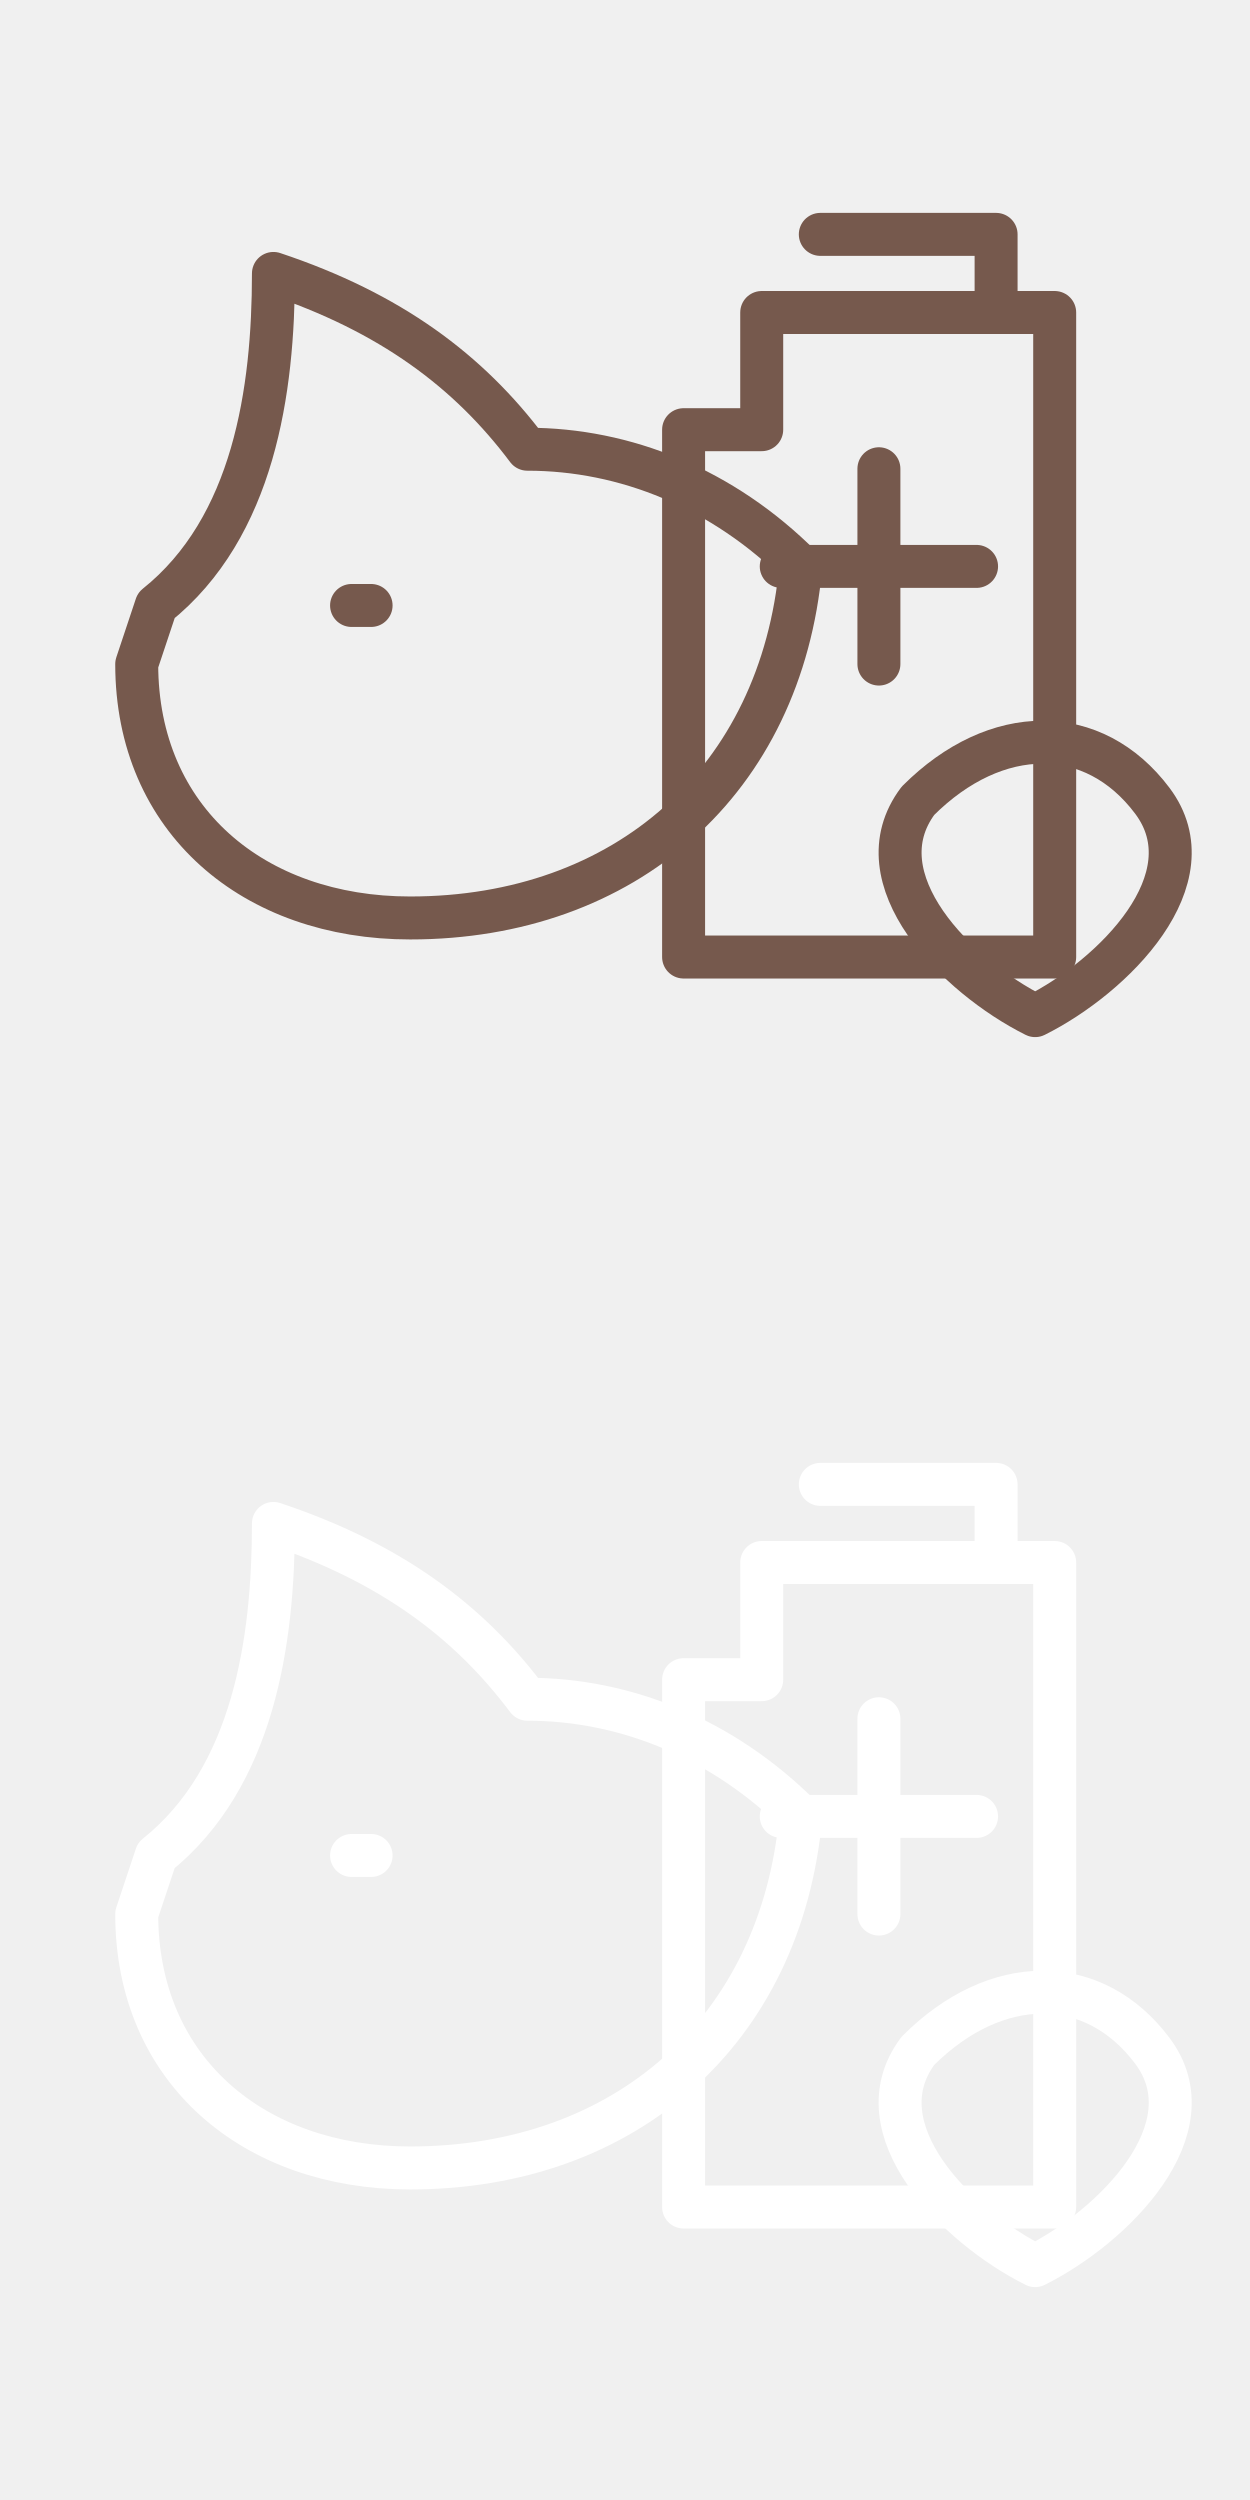
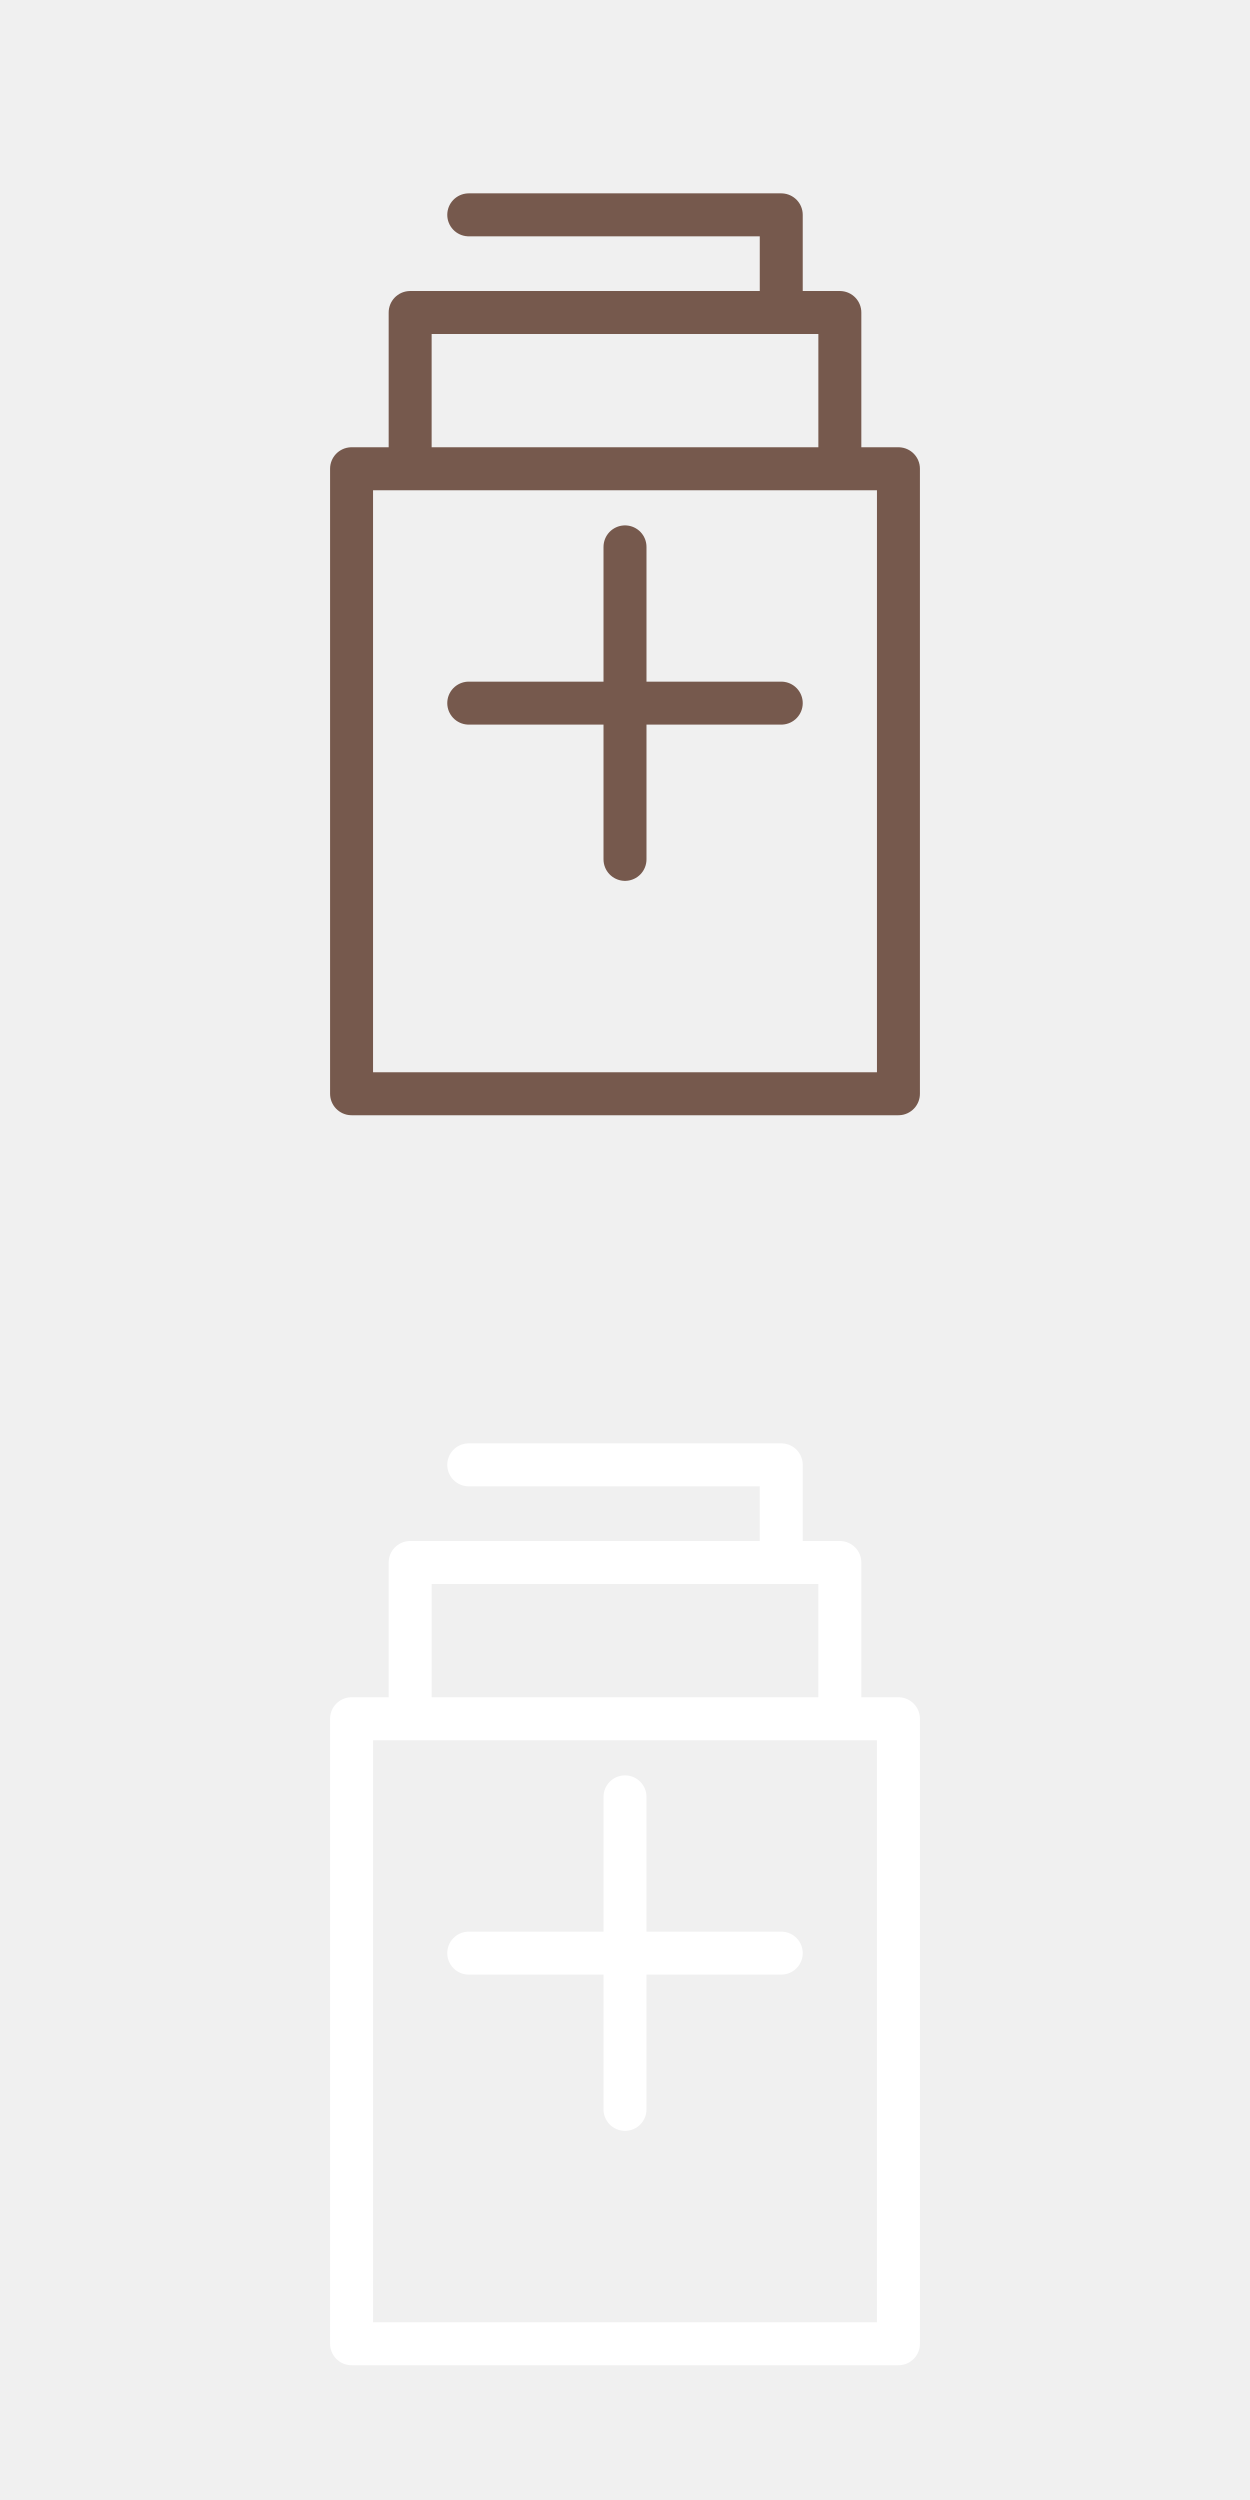
<svg xmlns="http://www.w3.org/2000/svg" viewBox="0 0 64 128">
  <g fill="none" stroke="#76594d" stroke-width="2.2" stroke-linecap="round" stroke-linejoin="round">
-     <path d="M8 31c5-4 6-11 6-17 6 2 10 5 13 9 5 0 10 2 14 6-1 11-9 18-20 18-8 0-14-5-14-13zM18 31h1" />
-     <path d="M39 16h15v33H35V22h4zM42 12h9v4M40 29h10M45 24v10" />
-     <path d="M47 41c4-4 9-4 12 0s-2 9-6 11c-4-2-9-7-6-11z" />
+     <path d="M21 16h22v8H21zM18 24h28v32H18zM24 11h16v5M24 36h16M32 28v16M26 36h12" />
  </g>
  <g transform="translate(0 64)" fill="none" stroke="#fff" stroke-width="2.2" stroke-linecap="round" stroke-linejoin="round">
-     <path d="M8 31c5-4 6-11 6-17 6 2 10 5 13 9 5 0 10 2 14 6-1 11-9 18-20 18-8 0-14-5-14-13zM18 31h1" />
-     <path d="M39 16h15v33H35V22h4zM42 12h9v4M40 29h10M45 24v10" />
-     <path d="M47 41c4-4 9-4 12 0s-2 9-6 11c-4-2-9-7-6-11z" />
+     <path d="M21 16h22v8H21zM18 24h28v32H18zM24 11h16v5M24 36h16M32 28v16M26 36h12" />
  </g>
</svg>
